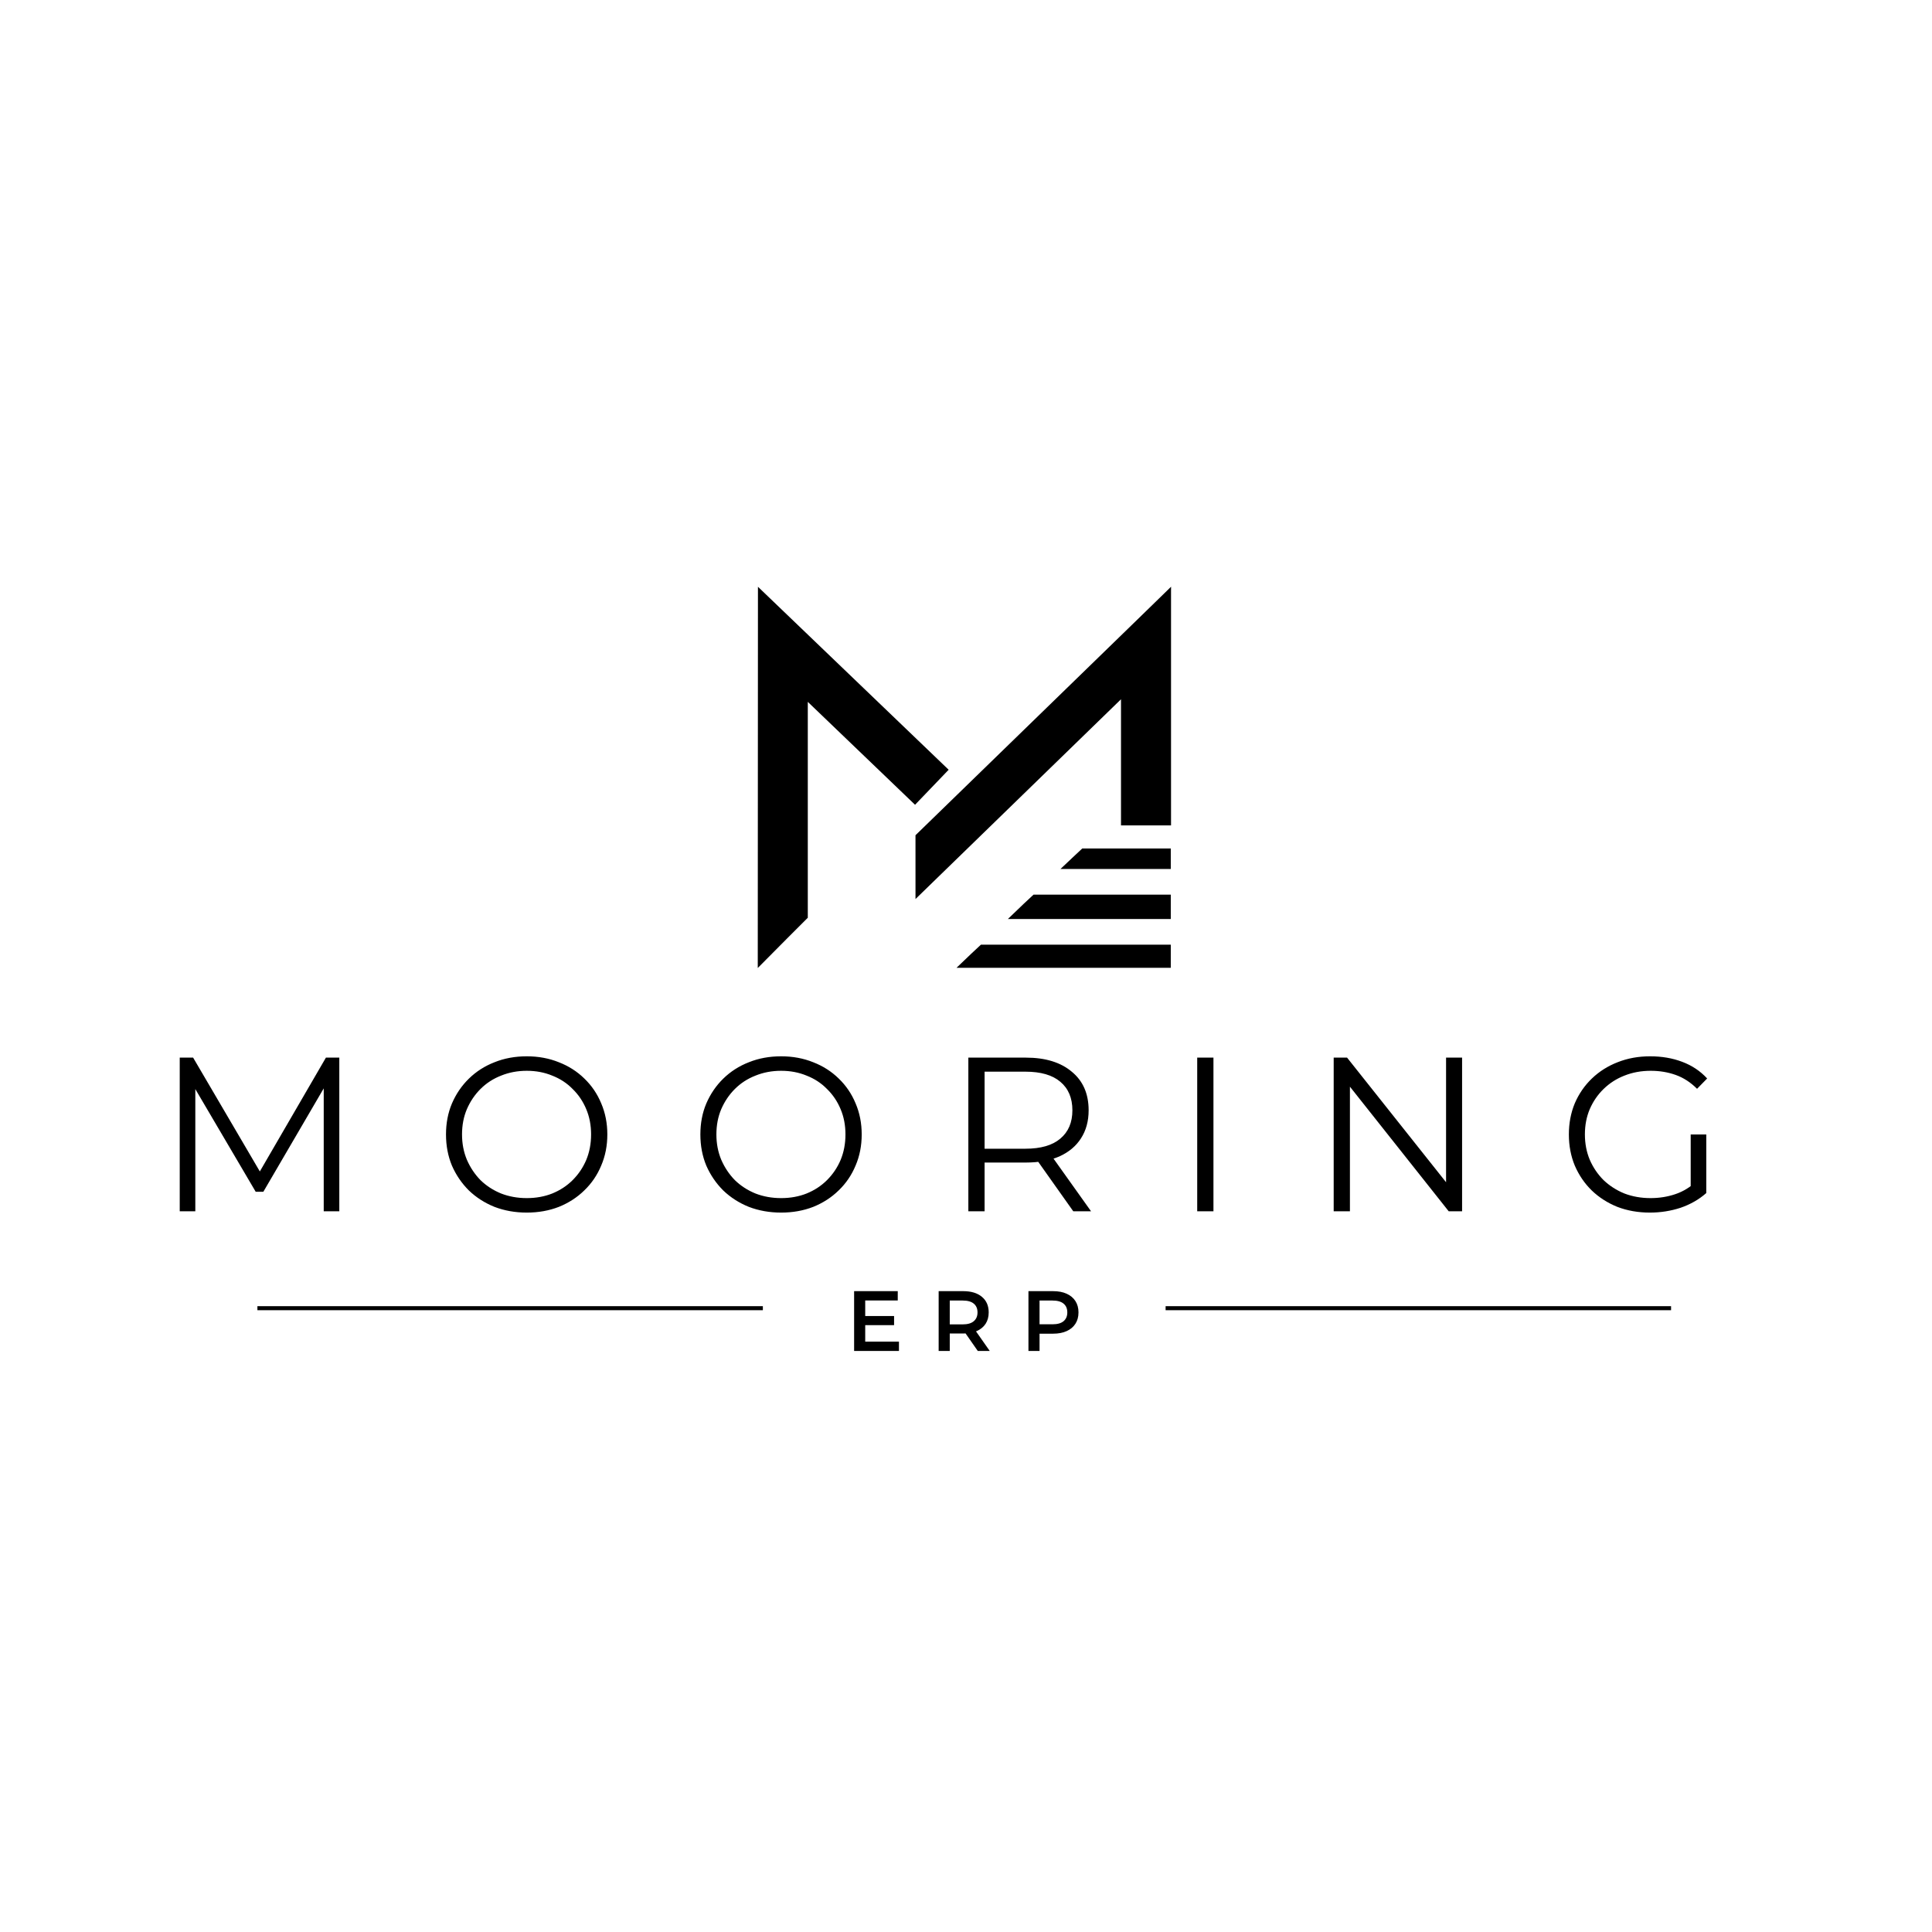
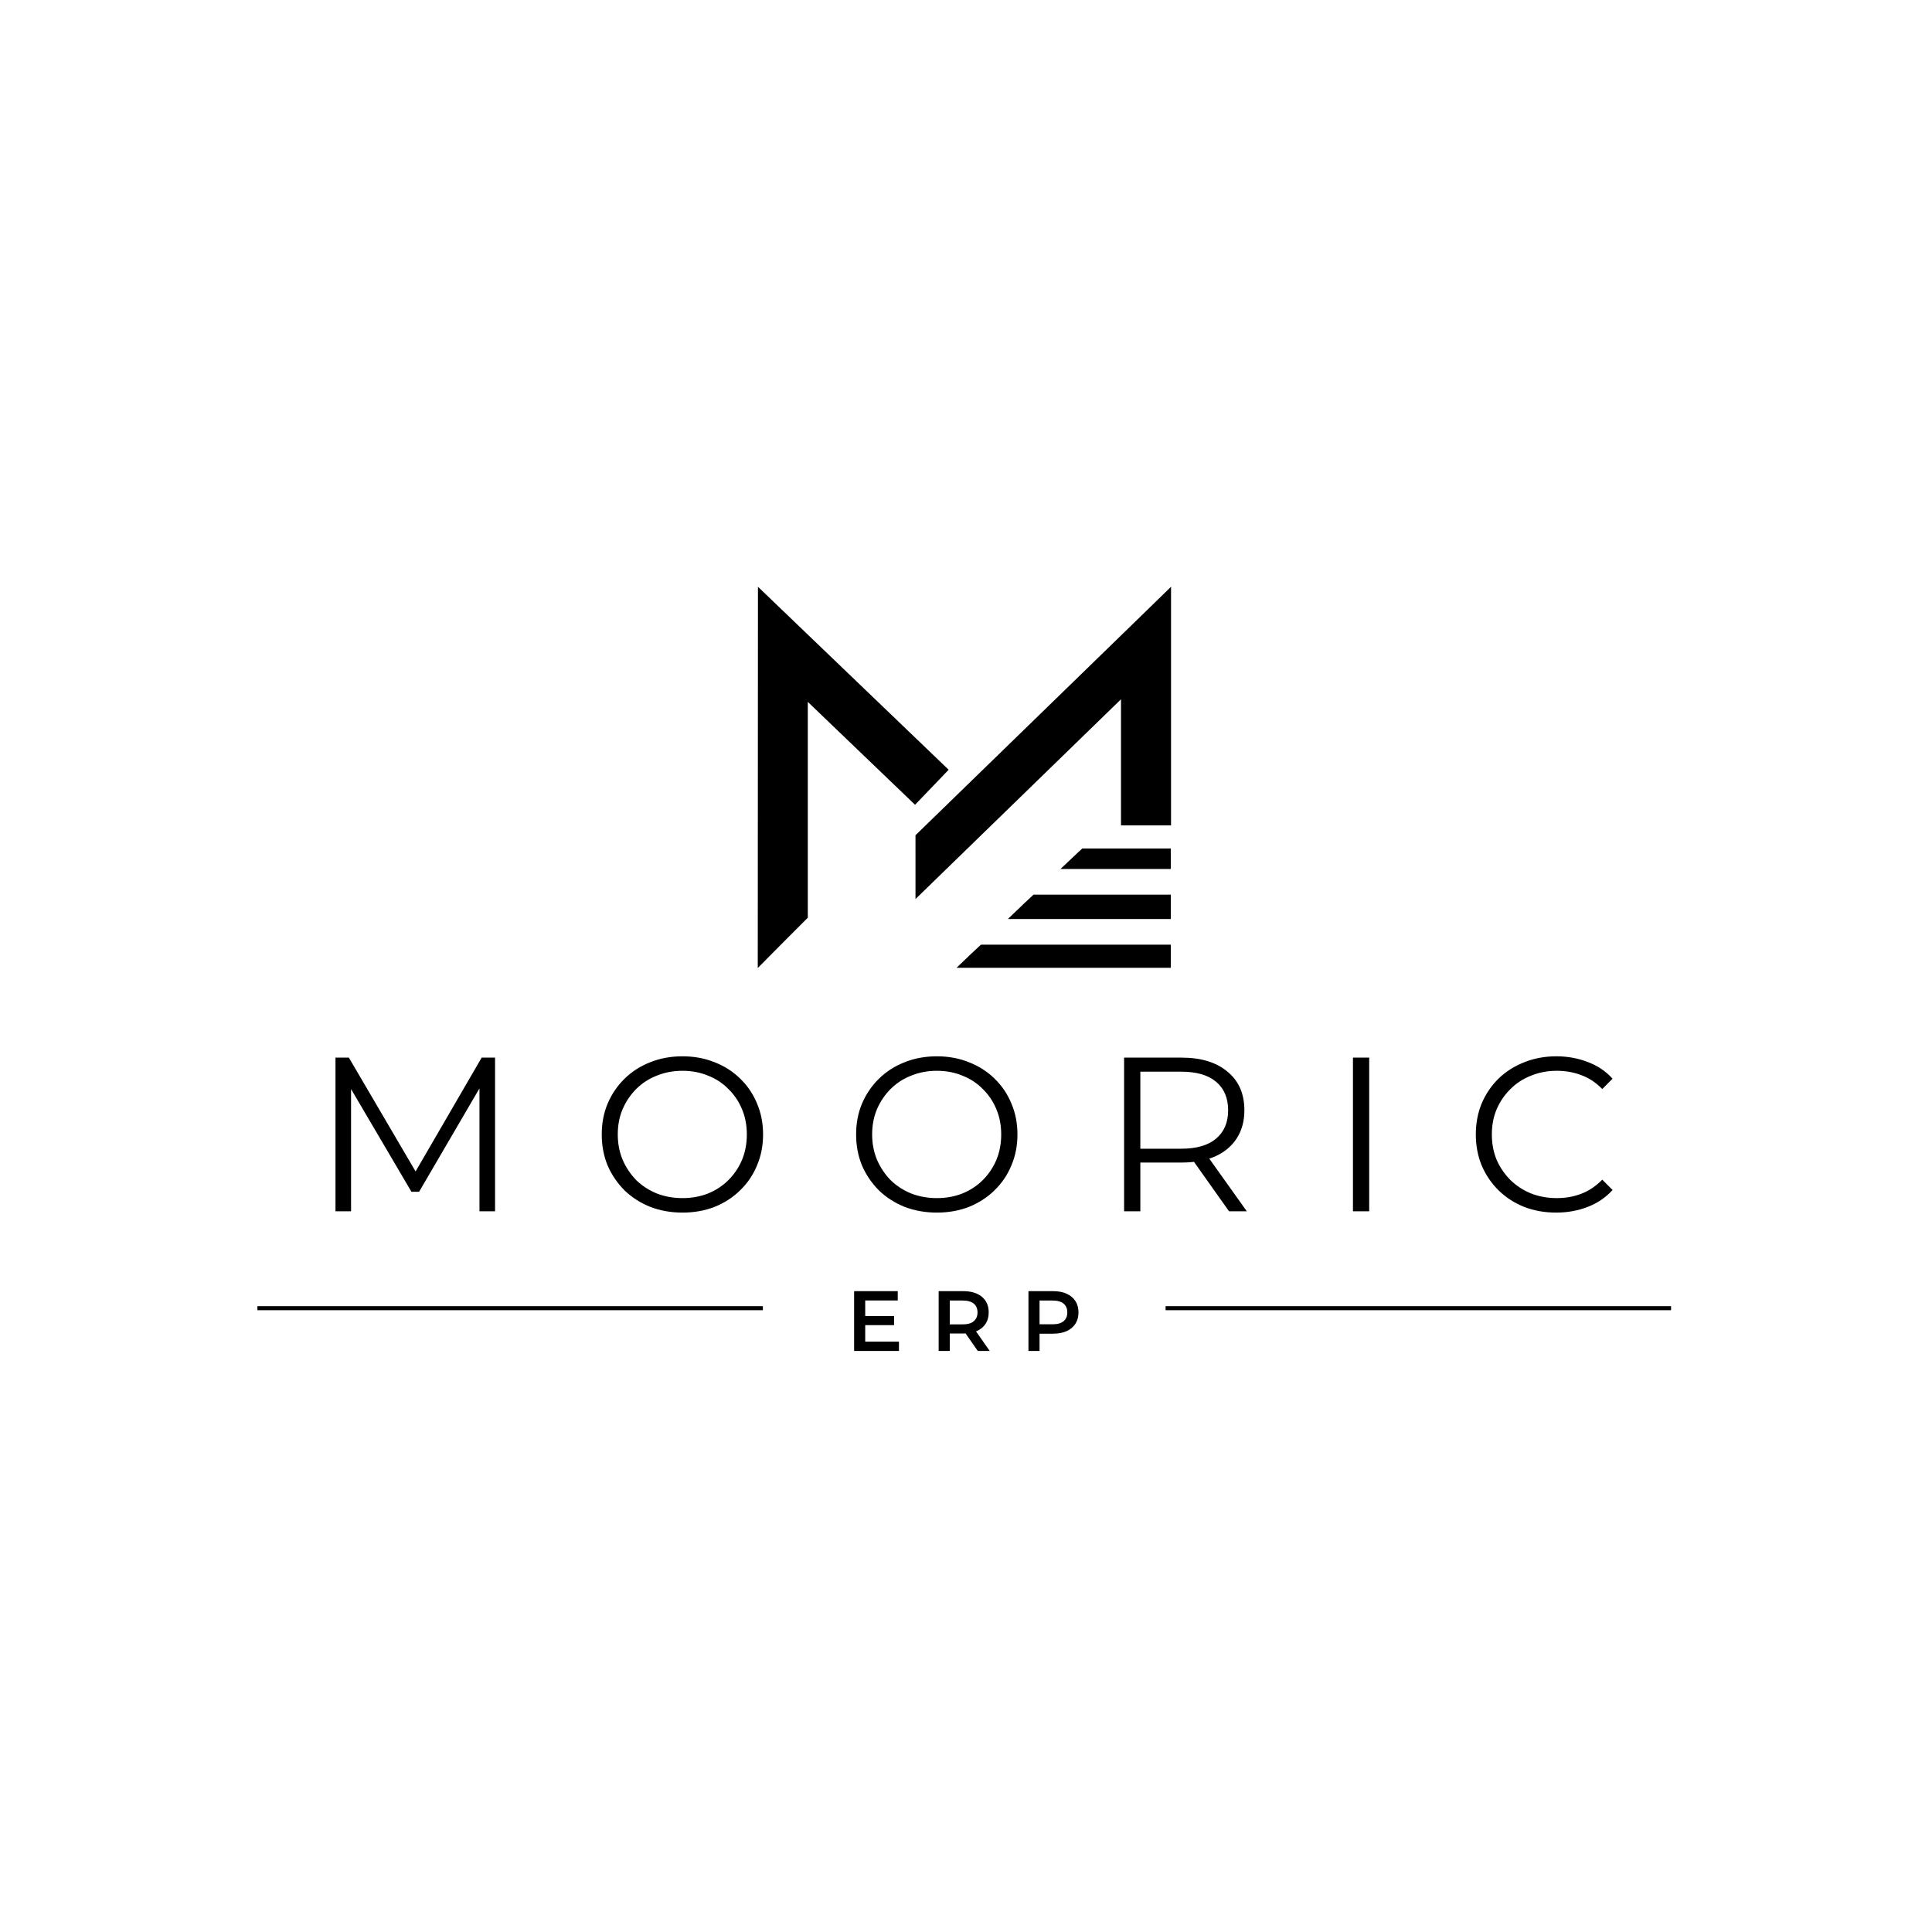
<svg xmlns="http://www.w3.org/2000/svg" width="1024" height="1024" viewBox="0 0 1024 1024" fill="none">
-   <path d="M95.263 642V560.563H102.359L139.588 624.084H135.865L172.744 560.563H179.841V642H171.581V573.477H173.558L139.588 631.646H135.516L101.312 573.477H103.523V642H95.263ZM279.203 642.698C273.076 642.698 267.375 641.69 262.101 639.673C256.905 637.579 252.368 634.671 248.49 630.948C244.689 627.147 241.703 622.765 239.532 617.802C237.437 612.76 236.39 607.254 236.39 601.281C236.39 595.309 237.437 589.842 239.532 584.878C241.703 579.836 244.689 575.454 248.49 571.731C252.368 567.931 256.905 565.023 262.101 563.006C267.298 560.912 272.998 559.865 279.203 559.865C285.33 559.865 290.992 560.912 296.188 563.006C301.385 565.023 305.883 567.892 309.684 571.615C313.562 575.338 316.548 579.72 318.642 584.761C320.813 589.803 321.899 595.309 321.899 601.281C321.899 607.254 320.813 612.76 318.642 617.802C316.548 622.843 313.562 627.225 309.684 630.948C305.883 634.671 301.385 637.579 296.188 639.673C290.992 641.69 285.33 642.698 279.203 642.698ZM279.203 635.02C284.089 635.02 288.588 634.205 292.698 632.577C296.886 630.87 300.493 628.505 303.518 625.48C306.62 622.378 309.024 618.81 310.731 614.777C312.437 610.666 313.29 606.168 313.29 601.281C313.29 596.395 312.437 591.936 310.731 587.903C309.024 583.792 306.62 580.224 303.518 577.199C300.493 574.097 296.886 571.731 292.698 570.103C288.588 568.396 284.089 567.543 279.203 567.543C274.317 567.543 269.78 568.396 265.591 570.103C261.403 571.731 257.758 574.097 254.656 577.199C251.631 580.224 249.226 583.792 247.443 587.903C245.736 591.936 244.883 596.395 244.883 601.281C244.883 606.09 245.736 610.55 247.443 614.66C249.226 618.771 251.631 622.378 254.656 625.48C257.758 628.505 261.403 630.87 265.591 632.577C269.78 634.205 274.317 635.02 279.203 635.02ZM414.024 642.698C407.897 642.698 402.196 641.69 396.922 639.673C391.726 637.579 387.189 634.671 383.311 630.948C379.51 627.147 376.524 622.765 374.352 617.802C372.258 612.76 371.211 607.254 371.211 601.281C371.211 595.309 372.258 589.842 374.352 584.878C376.524 579.836 379.51 575.454 383.311 571.731C387.189 567.931 391.726 565.023 396.922 563.006C402.119 560.912 407.819 559.865 414.024 559.865C420.151 559.865 425.813 560.912 431.009 563.006C436.206 565.023 440.704 567.892 444.505 571.615C448.383 575.338 451.369 579.72 453.463 584.761C455.634 589.803 456.72 595.309 456.72 601.281C456.72 607.254 455.634 612.76 453.463 617.802C451.369 622.843 448.383 627.225 444.505 630.948C440.704 634.671 436.206 637.579 431.009 639.673C425.813 641.69 420.151 642.698 414.024 642.698ZM414.024 635.02C418.91 635.02 423.409 634.205 427.519 632.577C431.707 630.87 435.314 628.505 438.339 625.48C441.441 622.378 443.845 618.81 445.552 614.777C447.258 610.666 448.111 606.168 448.111 601.281C448.111 596.395 447.258 591.936 445.552 587.903C443.845 583.792 441.441 580.224 438.339 577.199C435.314 574.097 431.707 571.731 427.519 570.103C423.409 568.396 418.91 567.543 414.024 567.543C409.138 567.543 404.601 568.396 400.412 570.103C396.224 571.731 392.579 574.097 389.477 577.199C386.452 580.224 384.047 583.792 382.264 587.903C380.557 591.936 379.704 596.395 379.704 601.281C379.704 606.09 380.557 610.55 382.264 614.66C384.047 618.771 386.452 622.378 389.477 625.48C392.579 628.505 396.224 630.87 400.412 632.577C404.601 634.205 409.138 635.02 414.024 635.02ZM513.245 642V560.563H543.726C554.041 560.563 562.146 563.045 568.041 568.009C574.013 572.895 576.999 579.72 576.999 588.484C576.999 594.224 575.642 599.187 572.927 603.376C570.29 607.486 566.49 610.666 561.526 612.915C556.562 615.087 550.629 616.173 543.726 616.173H518.015L521.854 612.217V642H513.245ZM568.855 642L547.914 612.45H557.221L578.279 642H568.855ZM521.854 612.915L518.015 608.844H543.493C551.637 608.844 557.803 607.06 561.991 603.492C566.257 599.924 568.39 594.922 568.39 588.484C568.39 581.969 566.257 576.928 561.991 573.36C557.803 569.793 551.637 568.009 543.493 568.009H518.015L521.854 563.937V612.915ZM634.546 642V560.563H643.156V642H634.546ZM706.881 642V560.563H713.978L770.169 631.297H766.446V560.563H774.939V642H767.842L711.767 571.266H715.49V642H706.881ZM874.464 642.698C868.259 642.698 862.52 641.69 857.246 639.673C852.049 637.579 847.512 634.671 843.634 630.948C839.834 627.225 836.848 622.843 834.676 617.802C832.582 612.76 831.535 607.254 831.535 601.281C831.535 595.309 832.582 589.803 834.676 584.761C836.848 579.72 839.873 575.338 843.751 571.615C847.628 567.892 852.166 565.023 857.362 563.006C862.636 560.912 868.376 559.865 874.58 559.865C880.785 559.865 886.447 560.834 891.566 562.773C896.762 564.712 901.183 567.66 904.828 571.615L899.477 577.083C896.064 573.67 892.302 571.227 888.192 569.754C884.081 568.28 879.66 567.543 874.929 567.543C869.888 567.543 865.234 568.396 860.969 570.103C856.78 571.731 853.096 574.097 849.916 577.199C846.814 580.224 844.371 583.792 842.587 587.903C840.881 591.936 840.028 596.395 840.028 601.281C840.028 606.09 840.881 610.55 842.587 614.66C844.371 618.771 846.814 622.378 849.916 625.48C853.096 628.505 856.78 630.87 860.969 632.577C865.234 634.205 869.849 635.02 874.813 635.02C879.466 635.02 883.849 634.322 887.959 632.926C892.147 631.53 895.987 629.164 899.477 625.829L904.363 632.344C900.485 635.756 895.948 638.355 890.751 640.139C885.555 641.845 880.126 642.698 874.464 642.698ZM904.363 632.344L896.103 631.297V601.281H904.363V632.344Z" fill="black" />
+   <path d="M177.811 642V560.563H184.908L222.136 624.084H218.413L255.293 560.563H262.389V642H254.129V573.477H256.107L222.136 631.646H218.064L183.861 573.477H186.071V642H177.811ZM361.752 642.698C355.624 642.698 349.924 641.69 344.65 639.673C339.453 637.579 334.916 634.671 331.038 630.948C327.238 627.147 324.252 622.765 322.08 617.802C319.986 612.76 318.939 607.254 318.939 601.281C318.939 595.309 319.986 589.842 322.08 584.878C324.252 579.836 327.238 575.454 331.038 571.731C334.916 567.931 339.453 565.023 344.65 563.006C349.846 560.912 355.547 559.865 361.752 559.865C367.879 559.865 373.541 560.912 378.737 563.006C383.934 565.023 388.432 567.892 392.232 571.615C396.11 575.338 399.096 579.72 401.19 584.761C403.362 589.803 404.448 595.309 404.448 601.281C404.448 607.254 403.362 612.76 401.19 617.802C399.096 622.843 396.11 627.225 392.232 630.948C388.432 634.671 383.934 637.579 378.737 639.673C373.541 641.69 367.879 642.698 361.752 642.698ZM361.752 635.02C366.638 635.02 371.136 634.205 375.247 632.577C379.435 630.87 383.042 628.505 386.066 625.48C389.169 622.378 391.573 618.81 393.279 614.777C394.986 610.666 395.839 606.168 395.839 601.281C395.839 596.395 394.986 591.936 393.279 587.903C391.573 583.792 389.169 580.224 386.066 577.199C383.042 574.097 379.435 571.731 375.247 570.103C371.136 568.396 366.638 567.543 361.752 567.543C356.865 567.543 352.328 568.396 348.14 570.103C343.952 571.731 340.307 574.097 337.204 577.199C334.179 580.224 331.775 583.792 329.991 587.903C328.285 591.936 327.432 596.395 327.432 601.281C327.432 606.09 328.285 610.55 329.991 614.66C331.775 618.771 334.179 622.378 337.204 625.48C340.307 628.505 343.952 630.87 348.14 632.577C352.328 634.205 356.865 635.02 361.752 635.02ZM496.573 642.698C490.445 642.698 484.745 641.69 479.471 639.673C474.274 637.579 469.737 634.671 465.859 630.948C462.059 627.147 459.073 622.765 456.901 617.802C454.807 612.76 453.76 607.254 453.76 601.281C453.76 595.309 454.807 589.842 456.901 584.878C459.073 579.836 462.059 575.454 465.859 571.731C469.737 567.931 474.274 565.023 479.471 563.006C484.667 560.912 490.368 559.865 496.573 559.865C502.7 559.865 508.362 560.912 513.558 563.006C518.754 565.023 523.253 567.892 527.053 571.615C530.931 575.338 533.917 579.72 536.011 584.761C538.183 589.803 539.269 595.309 539.269 601.281C539.269 607.254 538.183 612.76 536.011 617.802C533.917 622.843 530.931 627.225 527.053 630.948C523.253 634.671 518.754 637.579 513.558 639.673C508.362 641.69 502.7 642.698 496.573 642.698ZM496.573 635.02C501.459 635.02 505.957 634.205 510.068 632.577C514.256 630.87 517.863 628.505 520.887 625.48C523.99 622.378 526.394 618.81 528.1 614.777C529.807 610.666 530.66 606.168 530.66 601.281C530.66 596.395 529.807 591.936 528.1 587.903C526.394 583.792 523.99 580.224 520.887 577.199C517.863 574.097 514.256 571.731 510.068 570.103C505.957 568.396 501.459 567.543 496.573 567.543C491.686 567.543 487.149 568.396 482.961 570.103C478.773 571.731 475.128 574.097 472.025 577.199C469 580.224 466.596 583.792 464.812 587.903C463.106 591.936 462.253 596.395 462.253 601.281C462.253 606.09 463.106 610.55 464.812 614.66C466.596 618.771 469 622.378 472.025 625.48C475.128 628.505 478.773 630.87 482.961 632.577C487.149 634.205 491.686 635.02 496.573 635.02ZM595.794 642V560.563H626.275C636.59 560.563 644.695 563.045 650.589 568.009C656.561 572.895 659.548 579.72 659.548 588.484C659.548 594.224 658.19 599.187 655.476 603.376C652.839 607.486 649.038 610.666 644.074 612.915C639.111 615.087 633.177 616.173 626.275 616.173H600.564L604.403 612.217V642H595.794ZM651.404 642L630.463 612.45H639.77L660.827 642H651.404ZM604.403 612.915L600.564 608.844H626.042C634.186 608.844 640.352 607.06 644.54 603.492C648.806 599.924 650.938 594.922 650.938 588.484C650.938 581.969 648.806 576.928 644.54 573.36C640.352 569.793 634.186 568.009 626.042 568.009H600.564L604.403 563.937V612.915ZM717.095 642V560.563H725.704V642H717.095ZM824.796 642.698C818.669 642.698 813.007 641.69 807.811 639.673C802.615 637.579 798.116 634.671 794.316 630.948C790.515 627.225 787.529 622.843 785.358 617.802C783.264 612.76 782.217 607.254 782.217 601.281C782.217 595.309 783.264 589.803 785.358 584.761C787.529 579.72 790.515 575.338 794.316 571.615C798.194 567.892 802.731 565.023 807.927 563.006C813.124 560.912 818.786 559.865 824.913 559.865C830.807 559.865 836.353 560.873 841.549 562.89C846.746 564.829 851.128 567.776 854.695 571.731L849.228 577.199C845.893 573.787 842.208 571.344 838.175 569.87C834.142 568.319 829.799 567.543 825.145 567.543C820.259 567.543 815.722 568.396 811.534 570.103C807.346 571.731 803.7 574.097 800.598 577.199C797.496 580.224 795.053 583.792 793.269 587.903C791.562 591.936 790.709 596.395 790.709 601.281C790.709 606.168 791.562 610.666 793.269 614.777C795.053 618.81 797.496 622.378 800.598 625.48C803.7 628.505 807.346 630.87 811.534 632.577C815.722 634.205 820.259 635.02 825.145 635.02C829.799 635.02 834.142 634.244 838.175 632.693C842.208 631.142 845.893 628.66 849.228 625.247L854.695 630.715C851.128 634.671 846.746 637.657 841.549 639.673C836.353 641.69 830.769 642.698 824.796 642.698Z" fill="black" />
  <path d="M452.698 716.022V684.337H475.828V689.271H458.582V711.088H476.462V716.022H452.698ZM458.13 702.352V697.509H473.882V702.352H458.13ZM497.506 716.022V684.337H510.497C514.722 684.337 518.026 685.333 520.41 687.324C522.824 689.316 524.031 692.077 524.031 695.608C524.031 697.931 523.488 699.938 522.401 701.628C521.315 703.288 519.761 704.57 517.739 705.475C515.748 706.35 513.349 706.788 510.542 706.788H500.765L503.39 704.117V716.022H497.506ZM518.237 716.022L510.225 704.525H516.517L524.574 716.022H518.237ZM503.39 704.751L500.765 701.945H510.271C512.866 701.945 514.812 701.386 516.11 700.27C517.437 699.153 518.101 697.599 518.101 695.608C518.101 693.586 517.437 692.032 516.11 690.945C514.812 689.859 512.866 689.316 510.271 689.316H500.765L503.39 686.419V704.751ZM545.099 716.022V684.337H558.135C560.941 684.337 563.34 684.79 565.332 685.695C567.354 686.6 568.908 687.898 569.994 689.588C571.081 691.277 571.624 693.284 571.624 695.608C571.624 697.931 571.081 699.938 569.994 701.628C568.908 703.318 567.354 704.615 565.332 705.521C563.34 706.426 560.941 706.878 558.135 706.878H548.358L550.983 704.117V716.022H545.099ZM550.983 704.751L548.358 701.899H557.863C560.459 701.899 562.405 701.356 563.703 700.27C565.03 699.153 565.694 697.599 565.694 695.608C565.694 693.586 565.03 692.032 563.703 690.945C562.405 689.859 560.459 689.316 557.863 689.316H548.358L550.983 686.419V704.751Z" fill="black" />
  <rect width="267.899" height="2.135" transform="matrix(1 0 0 -1 136.434 694.436)" fill="black" />
  <rect width="267.899" height="2.135" transform="matrix(1 0 0 -1 617.798 694.436)" fill="black" />
  <path d="M426.978 335.226L428.149 336.334V336.35L502.806 407.982L484.994 426.548L428.149 372.006V486.427L417.27 497.306L401.631 513.064L401.729 311.12V311L426.978 335.226Z" fill="black" />
  <path d="M620.671 312.919V437.47H594.154V370.627L485.232 476.51V460.929L485.228 442.569L485.232 442.694L485.748 442.192L605.619 325.665L607.412 323.919L620.671 311V311.033L620.706 311L620.671 312.919Z" fill="black" />
  <path d="M562.062 460.588L568.181 454.809L573.621 449.709H620.537V460.588H562.062Z" fill="black" />
  <path d="M534.184 487.106L542.683 478.947L547.783 474.187H620.537V487.106H534.184Z" fill="black" />
  <path d="M506.986 512.944L514.805 505.465L519.905 500.705H620.537V512.944H506.986Z" fill="black" />
</svg>
